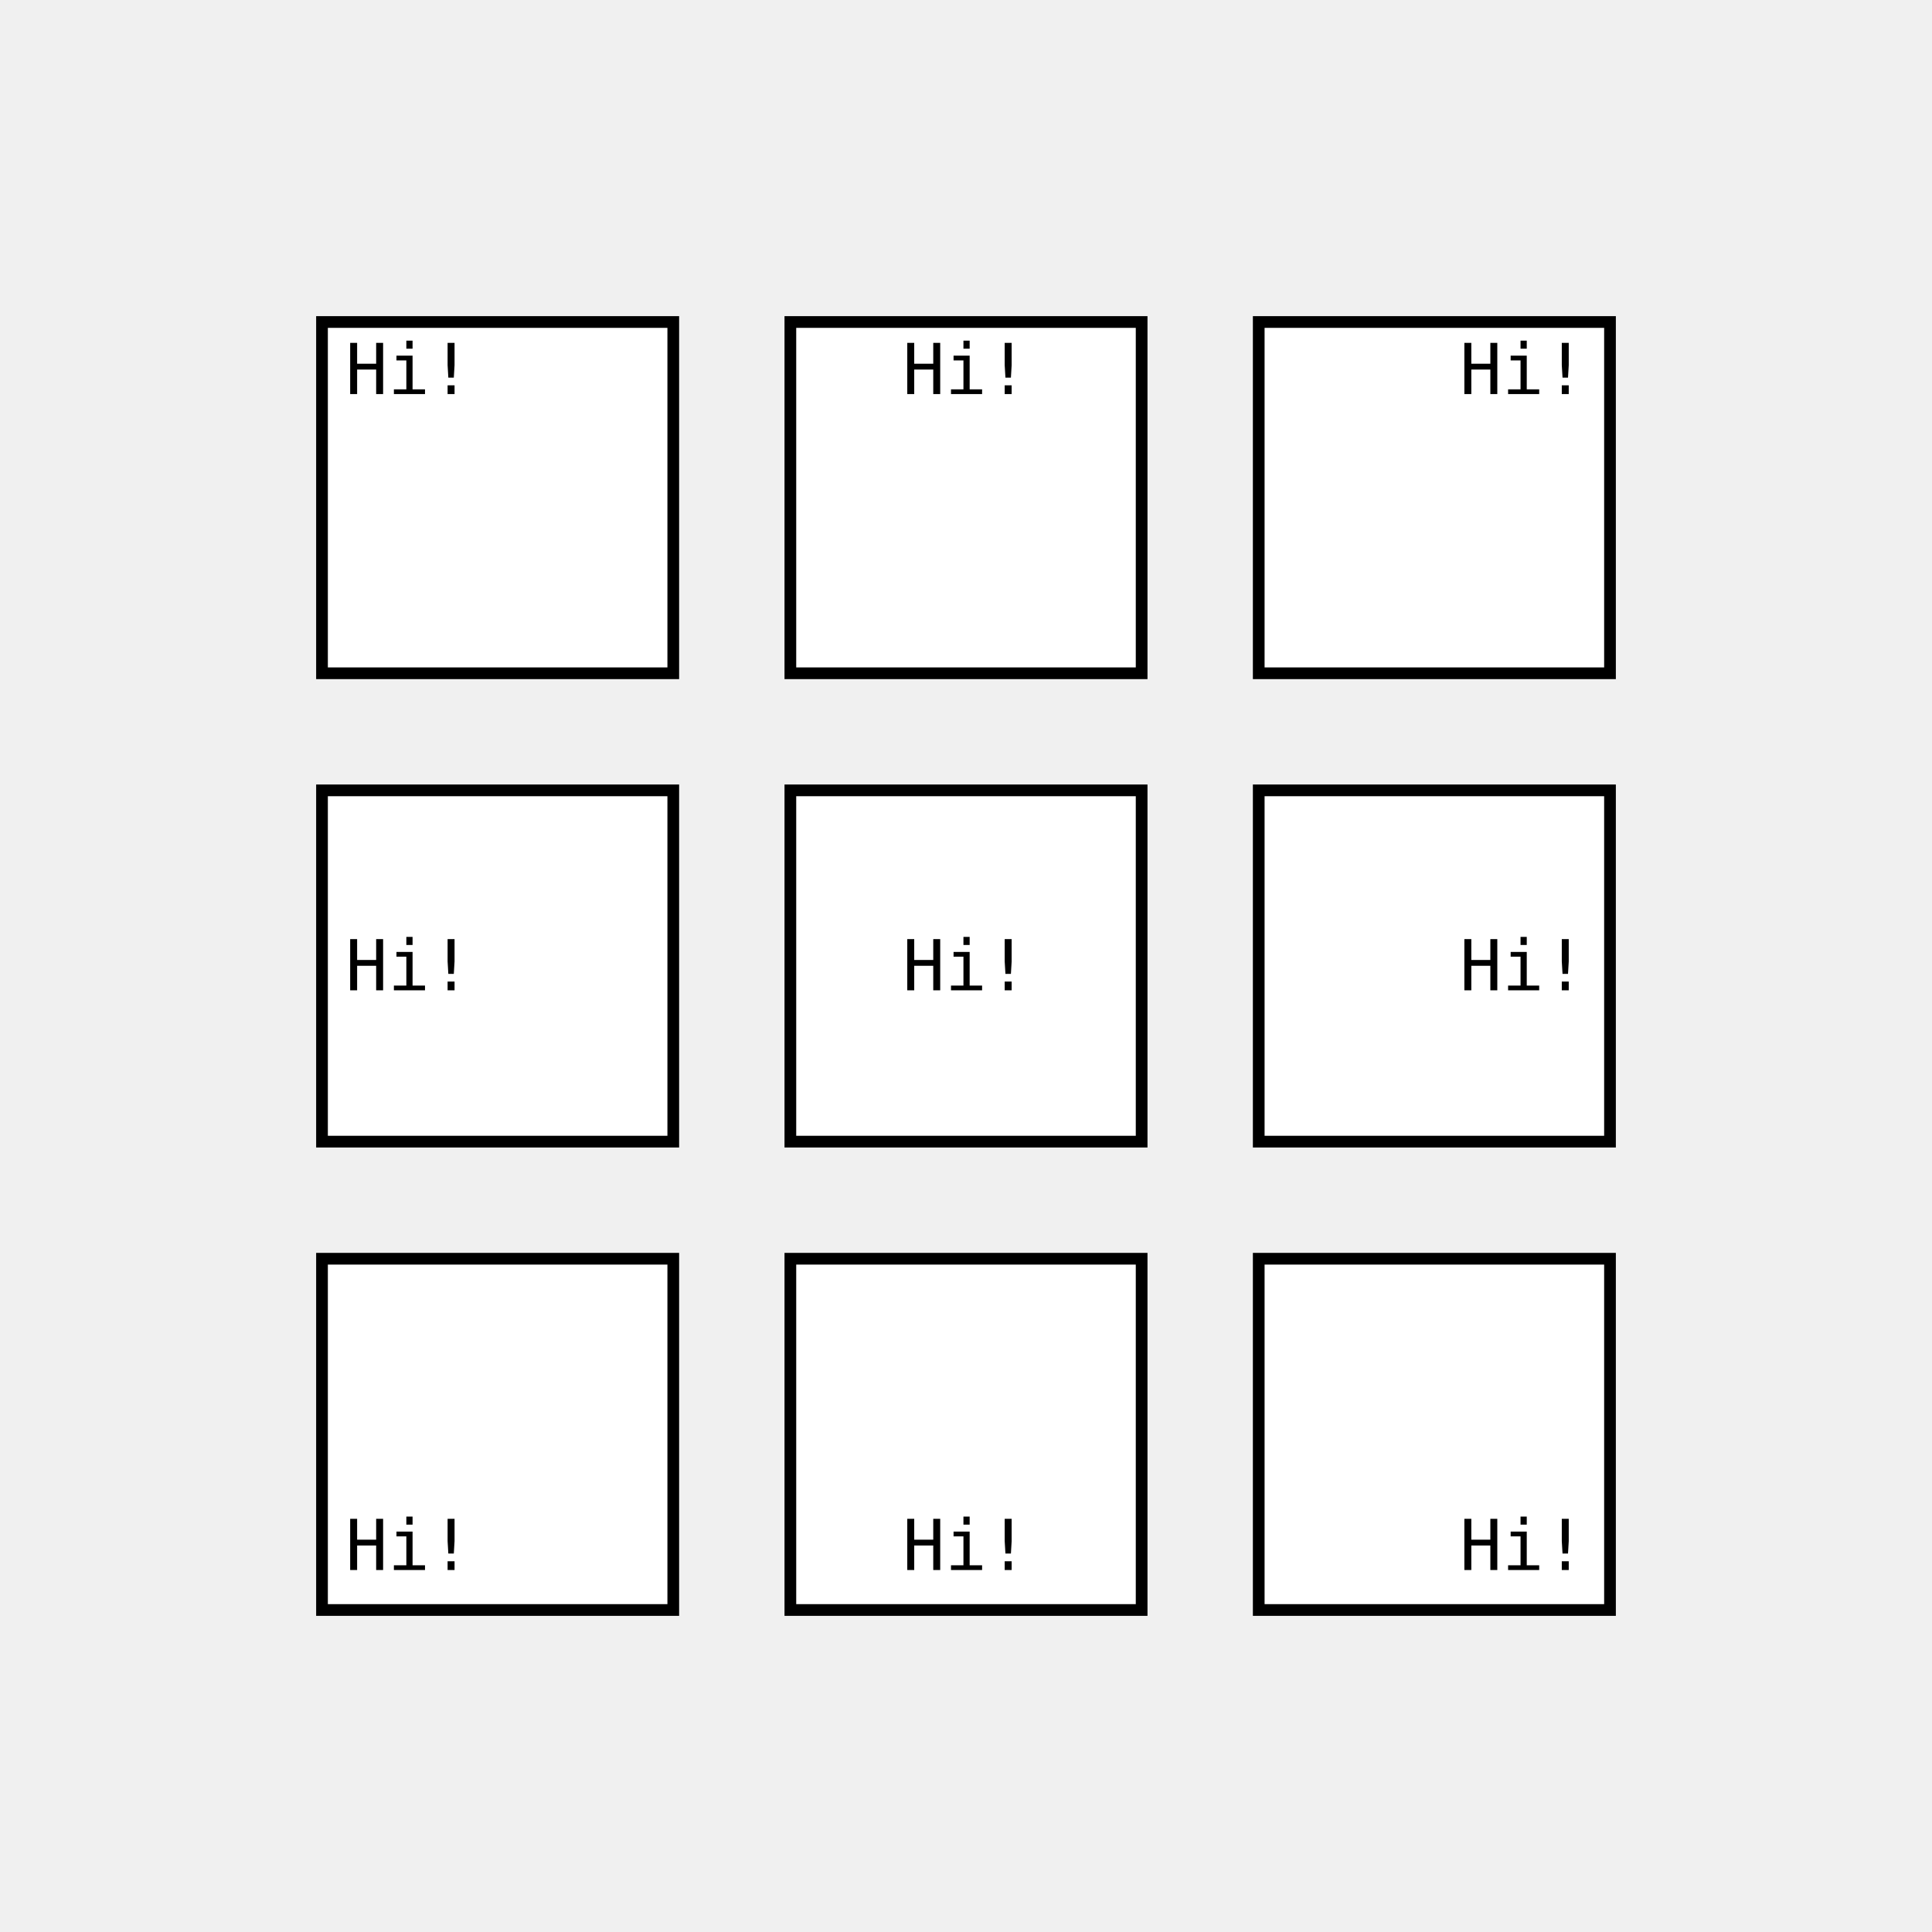
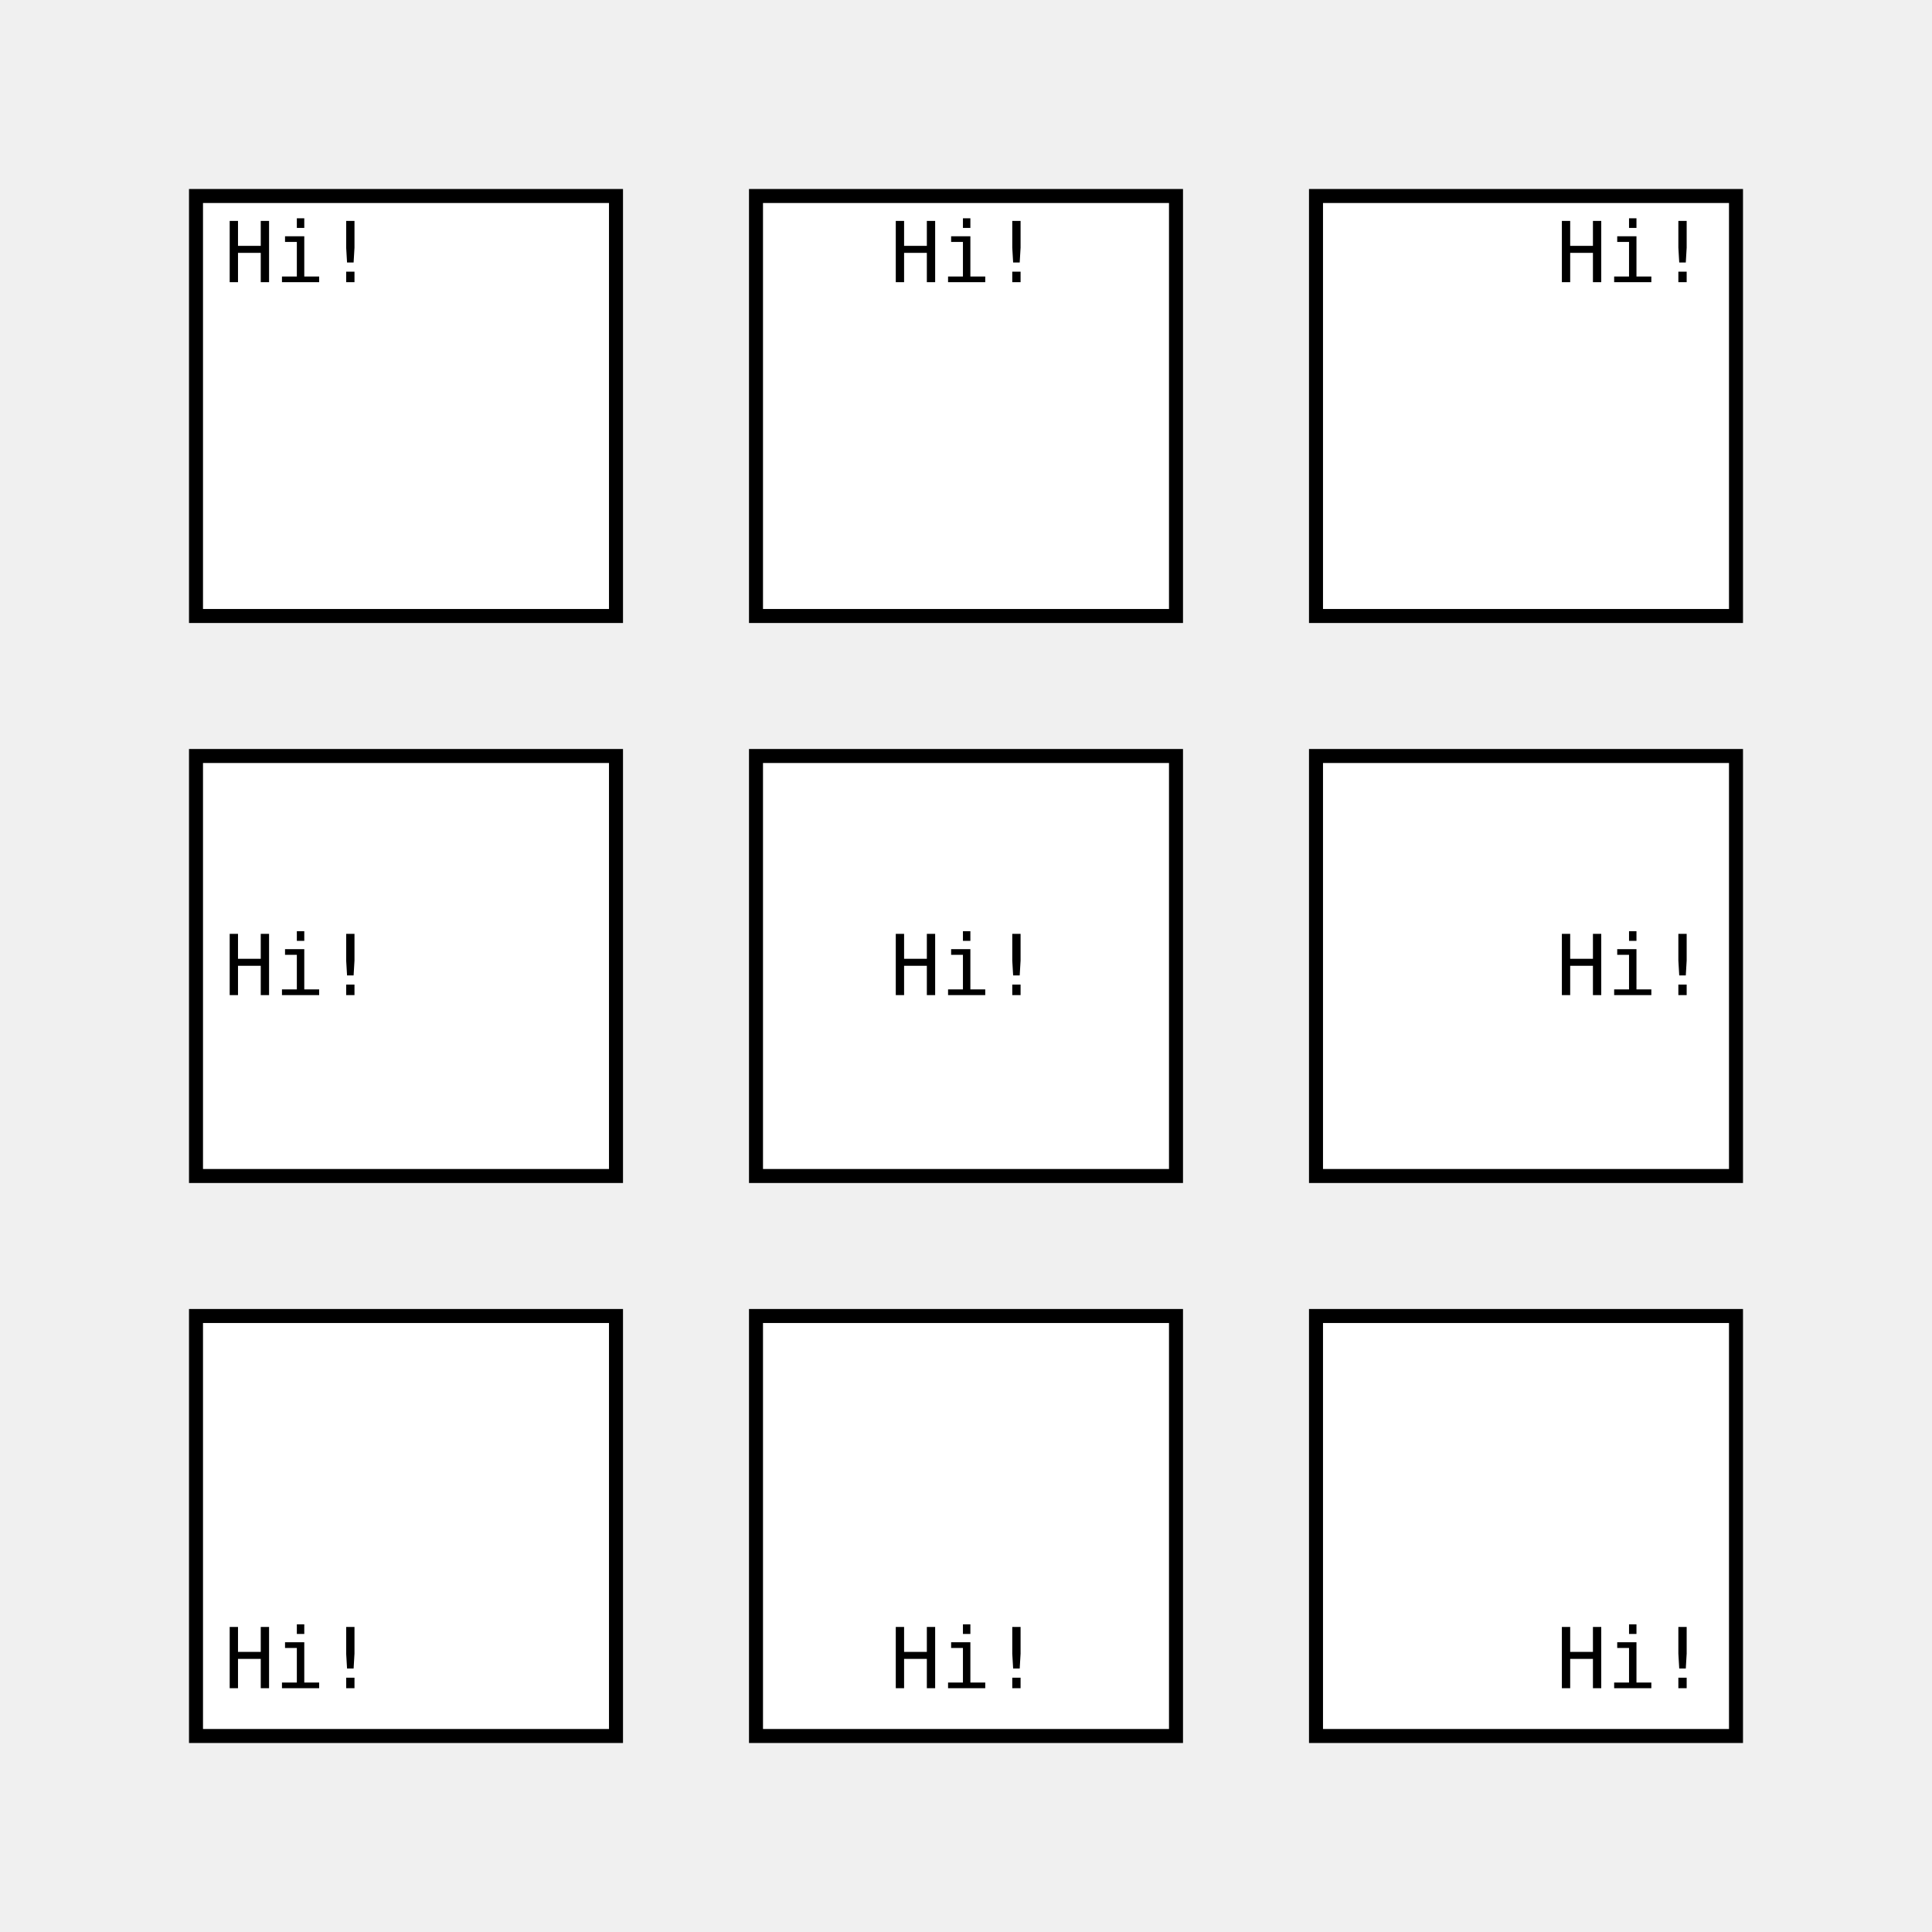
- <svg xmlns="http://www.w3.org/2000/svg" version="1.1" width="82.5mm" height="82.5mm" viewBox="-13.75 -13.75 82.5 82.5">
+ <svg xmlns="http://www.w3.org/2000/svg" version="1.1" width="69mm" height="69mm" viewBox="-7 -7 69 69">
  <defs>
    <marker id="arrow" refX="1" refY="0.5" orient="auto-start-reverse" markerWidth="5" markerHeight="5" viewBox="0 0 1 1">
      <path d="M 0 0 1 0.5 0 1" style="stroke-width: 0.2;" />
    </marker>
  </defs>
  <style>
    
        rect, line {
            stroke-width: 0.5;
            stroke: black;
            fill: white;
        }
        text {
            font-family: "Ubuntu Mono", monospace;
            font-size: 3px;
        }
        /* prior to top/bottom/left/right so they can override this */
        text { dominant-baseline: central; text-anchor: middle; }
        text.text-top { dominant-baseline: text-before-edge; }
        text.text-bottom { dominant-baseline: text-after-edge; }
        text.text-left { text-anchor: start; }
        text.text-right { text-anchor: end; }
    
  </style>
  <rect x="0" y="0" width="15" height="15" />
  <text x="1" y="1" class="tbox text-top text-left">Hi!</text>
  <rect x="20" y="0" width="15" height="15" />
  <text x="27.5" y="1" class="tbox text-top">Hi!</text>
  <rect x="40" y="0" width="15" height="15" />
  <text x="54" y="1" class="tbox text-top text-right">Hi!</text>
  <rect x="0" y="20" width="15" height="15" />
  <text x="1" y="27.5" class="tbox text-left">Hi!</text>
  <rect x="20" y="20" width="15" height="15" />
  <text x="27.5" y="27.5" class="tbox">Hi!</text>
  <rect x="40" y="20" width="15" height="15" />
  <text x="54" y="27.5" class="tbox text-right">Hi!</text>
  <rect x="0" y="40" width="15" height="15" />
  <text x="1" y="54" class="tbox text-bottom text-left">Hi!</text>
  <rect x="20" y="40" width="15" height="15" />
  <text x="27.5" y="54" class="tbox text-bottom">Hi!</text>
  <rect x="40" y="40" width="15" height="15" />
  <text x="54" y="54" class="tbox text-bottom text-right">Hi!</text>
</svg>
